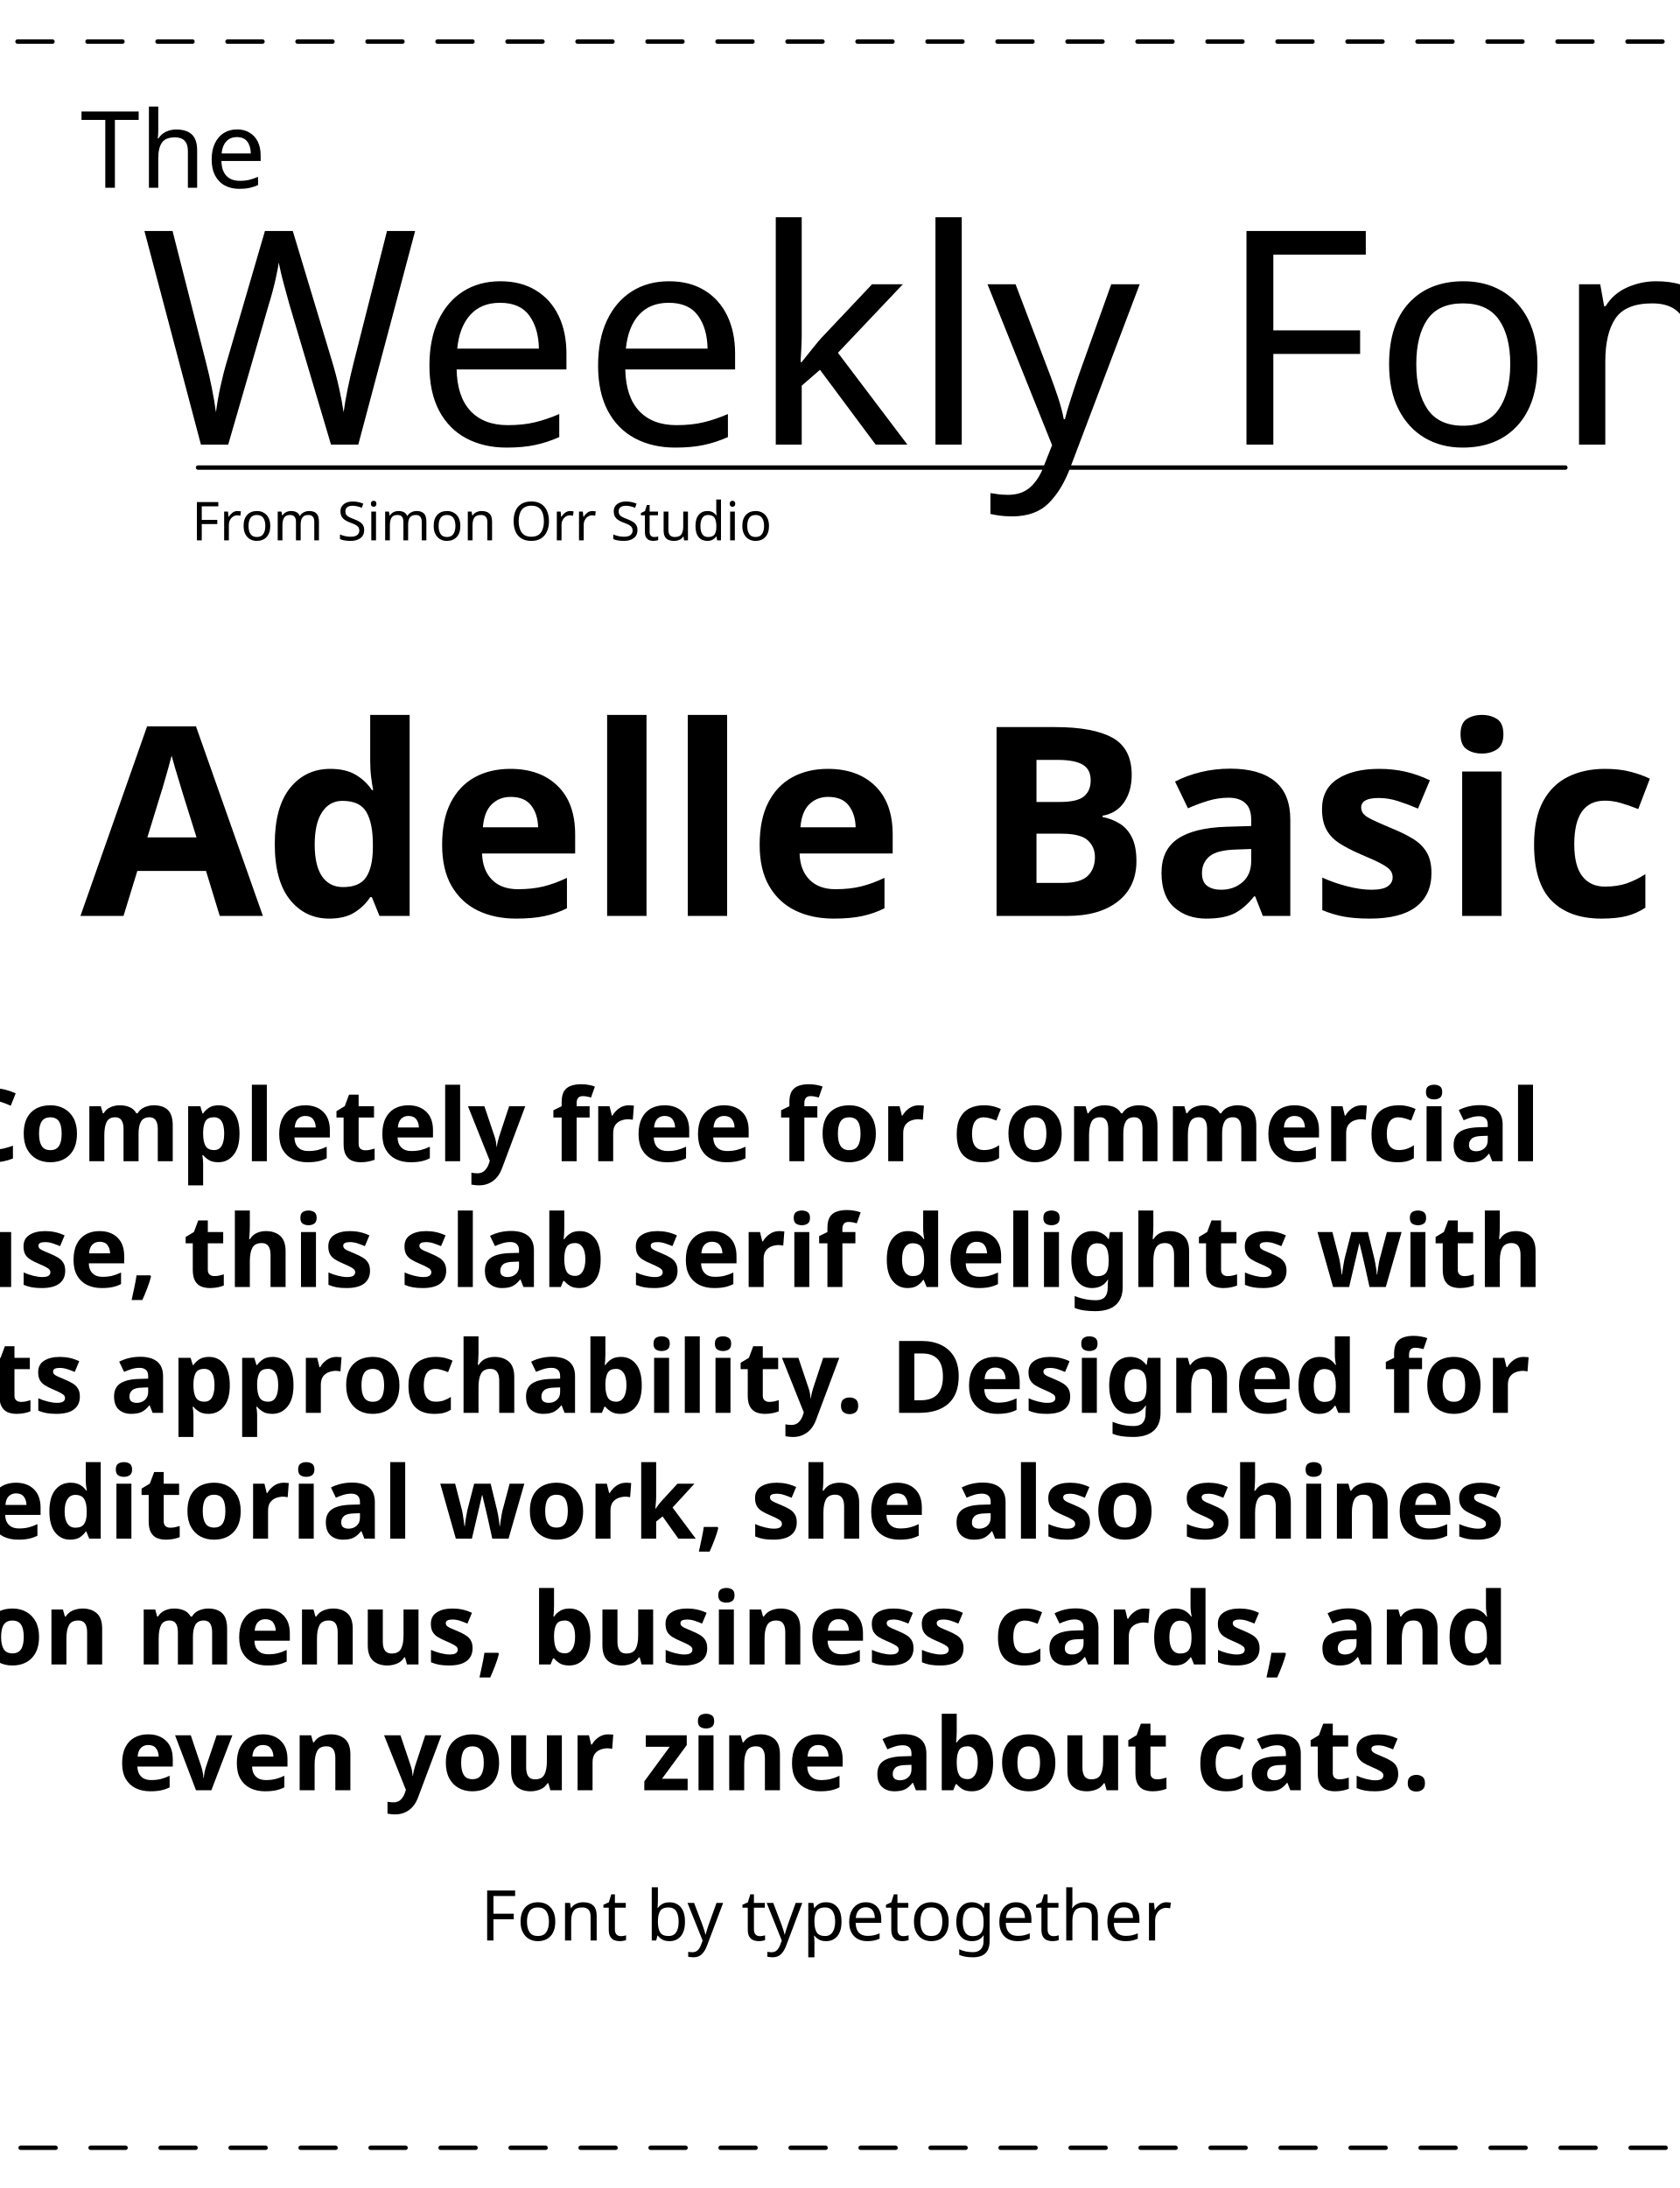
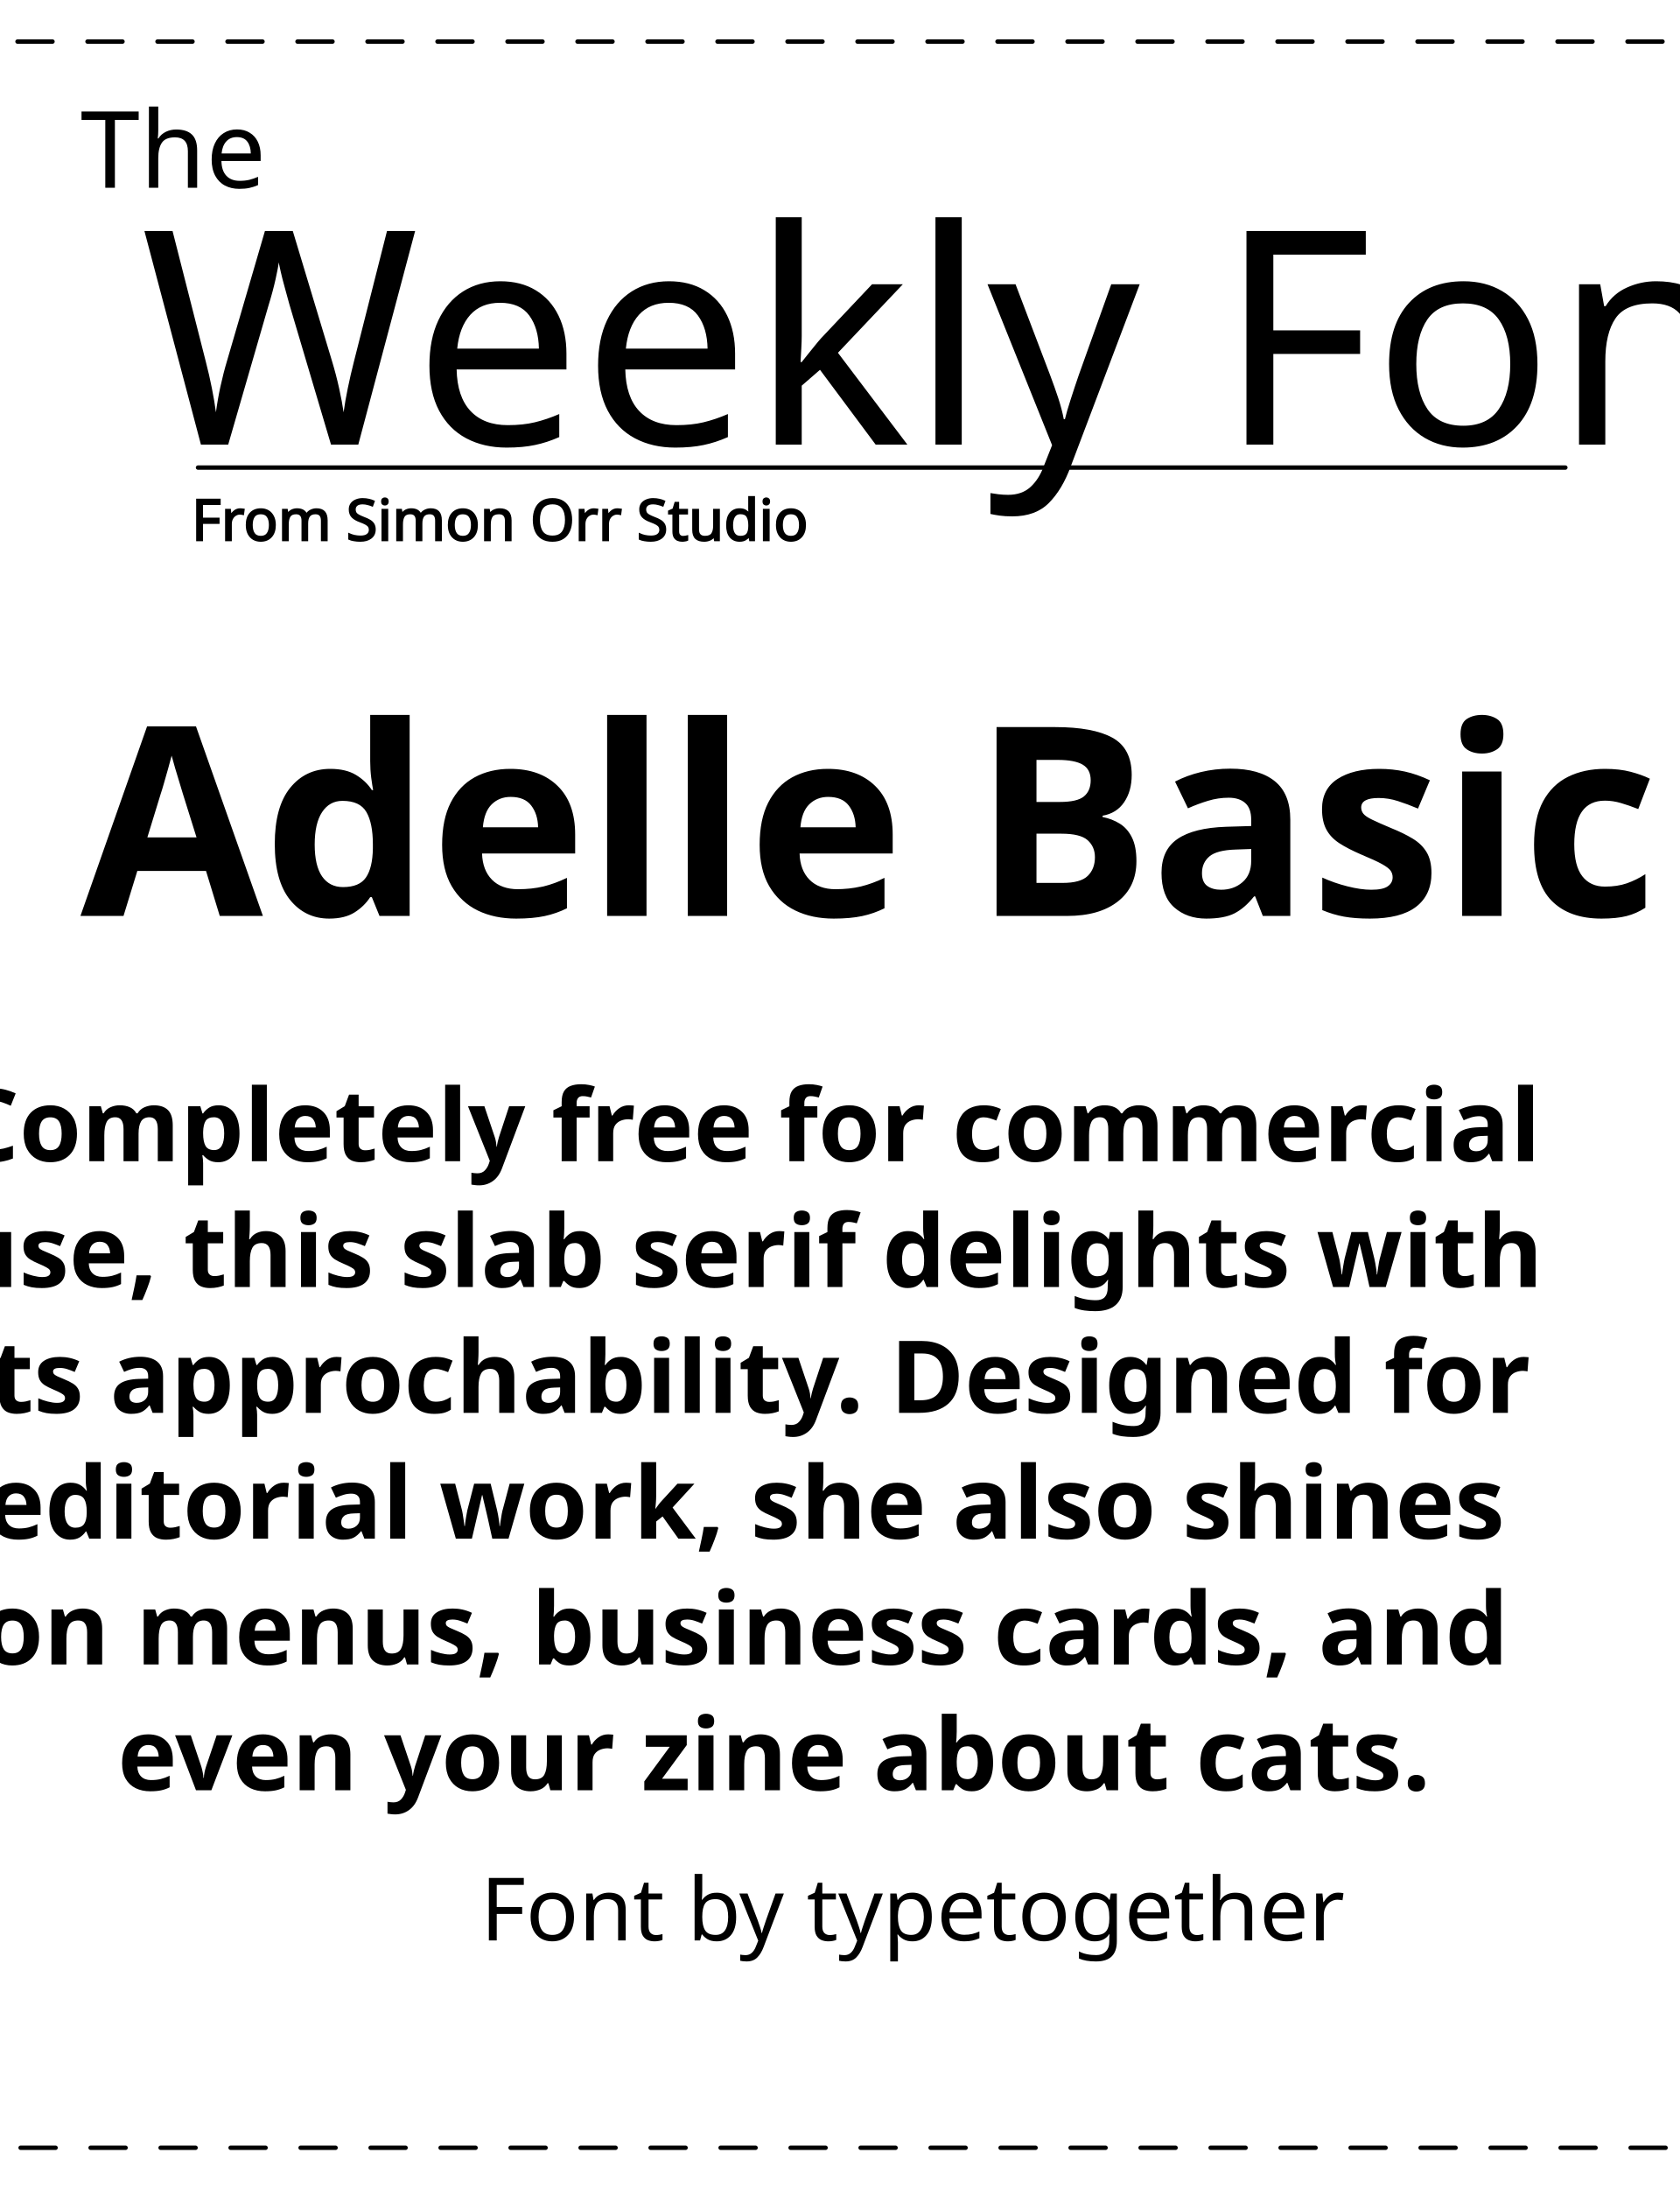
<svg xmlns="http://www.w3.org/2000/svg" width="384" height="500" id="svg2" version="1.1">
  <defs id="defs4" />
  <g id="layer1" transform="translate(0,-552.3622)">
    <flowRoot xml:space="preserve" id="flowRoot2995" style="fill:black;stroke:none;stroke-opacity:1;stroke-width:1px;stroke-linejoin:miter;stroke-linecap:butt;fill-opacity:1;font-family:Museo Slab;font-style:normal;font-weight:normal;font-size:72px;line-height:125%;letter-spacing:0px;word-spacing:0px;-inkscape-font-specification:Museo Slab;font-stretch:normal;font-variant:normal">
      <flowRegion id="flowRegion2997">
        <rect id="rect2999" width="190" height="234" x="-95" y="-110" />
      </flowRegion>
      <flowPara id="flowPara3001" />
    </flowRoot>
    <path style="fill:none;stroke:#000000;stroke-width:1;stroke-linecap:round;stroke-linejoin:round;stroke-miterlimit:4;stroke-opacity:1;stroke-dasharray:8, 8;stroke-dashoffset:0" d="m 4,561.862 384,0" id="path3804" />
    <text xml:space="preserve" style="font-size:60.433px;font-style:normal;font-variant:normal;font-weight:bold;font-stretch:normal;line-height:125%;letter-spacing:0px;word-spacing:0px;fill:#000000;fill-opacity:1;stroke:none;font-family:Adelle Basic;-inkscape-font-specification:Adelle Basic Bold" x="18.385" y="761.672" id="text3808">
      <tspan id="tspan3810" x="18.385" y="761.672">Adelle Basic</tspan>
    </text>
    <text xml:space="preserve" style="font-size:23px;font-style:normal;font-variant:normal;font-weight:bold;font-stretch:normal;text-align:center;line-height:125%;letter-spacing:0px;word-spacing:0px;text-anchor:middle;fill:#000000;fill-opacity:1;stroke:none;font-family:Adelle Basic;-inkscape-font-specification:Adelle Basic Bold" x="191.9" y="817.723" id="text3812">
      <tspan id="tspan3814" x="191.9" y="817.723" style="font-size:23px">Completely free for commercial</tspan>
      <tspan x="191.9" y="846.473" id="tspan3816" style="font-size:23px">use, this slab serif delights with</tspan>
      <tspan x="194.213" y="875.223" id="tspan3822" style="font-size:23px">its approchability. Designed for </tspan>
      <tspan x="194.213" y="903.973" id="tspan3856" style="font-size:23px">editorial work, she also shines </tspan>
      <tspan x="194.213" y="932.723" id="tspan3038" style="font-size:23px">on menus, business cards, and </tspan>
      <tspan x="191.9" y="961.473" style="font-size:23px" id="tspan3852">even your zine about cats.</tspan>
    </text>
    <text xml:space="preserve" style="font-size:32px;font-style:normal;font-variant:normal;font-weight:normal;font-stretch:normal;line-height:125%;letter-spacing:0px;word-spacing:0px;fill:#000000;fill-opacity:1;stroke:none;font-family:Museo Slab;-inkscape-font-specification:Museo Slab" x="250.316" y="122.405" id="text3838" transform="translate(0,552.3622)">
      <tspan id="tspan3840" x="250.316" y="122.405" />
    </text>
    <text xml:space="preserve" style="font-size:32px;font-style:normal;font-variant:normal;font-weight:normal;font-stretch:normal;line-height:125%;letter-spacing:0px;word-spacing:0px;fill:#000000;fill-opacity:1;stroke:none;font-family:Museo Slab;-inkscape-font-specification:Museo Slab" x="240.416" y="136.547" id="text3842" transform="translate(0,552.3622)">
      <tspan id="tspan3844" x="240.416" y="136.547" />
    </text>
    <path id="path3852" d="m 4.707,1043.169 384,0" style="fill:none;stroke:#000000;stroke-width:1;stroke-linecap:round;stroke-linejoin:round;stroke-miterlimit:4;stroke-opacity:1;stroke-dasharray:8, 8;stroke-dashoffset:0" />
    <text xml:space="preserve" style="font-size:12px;font-style:normal;font-variant:normal;font-weight:normal;font-stretch:normal;line-height:125%;letter-spacing:0px;word-spacing:0px;fill:#000000;fill-opacity:1;stroke:none;font-family:Museo Slab;-inkscape-font-specification:Museo Slab" x="109.805" y="995.794" id="text3818">
-       <tspan id="tspan3820" x="109.805" y="995.794" style="font-size:16px">Font by typetogether</tspan>
+       <tspan id="tspan3820" x="109.805" y="995.794" style="font-size:20px">Font by typetogether</tspan>
    </text>
    <g id="g7017" transform="translate(378.0414,-12.89949)" />
    <g id="g3066" transform="matrix(1.220632,0,0,1.220632,-28.22354,-137.744)">
      <text id="text3026" y="600.521" x="38.184" style="font-size:12px;font-style:normal;font-variant:normal;font-weight:normal;font-stretch:normal;line-height:125%;letter-spacing:0px;word-spacing:0px;fill:#000000;fill-opacity:1;stroke:none;font-family:'Lobster 1.4';-inkscape-font-specification:'Lobster 1.4'" xml:space="preserve">
        <tspan style="font-size:20px" y="600.521" x="38.184" id="tspan3028">The</tspan>
      </text>
      <text id="text3030" y="648.604" x="49.497" style="font-size:56px;font-style:normal;font-variant:normal;font-weight:normal;font-stretch:normal;line-height:125%;letter-spacing:0px;word-spacing:0px;fill:#000000;fill-opacity:1;stroke:none;font-family:'Lobster 1.4';-inkscape-font-specification:'Lobster 1.4'" xml:space="preserve">
        <tspan y="648.604" x="49.497" id="tspan3032">Weekly Font</tspan>
      </text>
    </g>
-     <text xml:space="preserve" style="font-size:18.401px;font-style:normal;font-variant:normal;font-weight:normal;font-stretch:normal;line-height:125%;letter-spacing:0px;word-spacing:0px;fill:#000000;fill-opacity:1;stroke:none;font-family:Museo Slab;-inkscape-font-specification:Museo Slab" x="43.819" y="675.842" id="text3072">
-       <tspan id="tspan3074" x="43.819" y="675.842" style="font-size:12.267px">From Simon Orr Studio</tspan>
+     <text xml:space="preserve" style="font-size:19.559px;font-style:normal;font-variant:normal;font-weight:normal;font-stretch:normal;line-height:125%;letter-spacing:0px;word-spacing:0px;fill:#000000;fill-opacity:1;stroke:#000000;stroke-width:0.4;stroke-miterlimit:4;stroke-opacity:1;stroke-dasharray:none;font-family:Museo Slab;-inkscape-font-specification:Museo Slab" x="43.77" y="675.841" id="text3072">
+       <tspan id="tspan3074" x="43.77" y="675.841" style="font-size:13.039px;stroke:#000000;stroke-width:0.4;stroke-miterlimit:4;stroke-opacity:1;stroke-dasharray:none">From Simon Orr Studio</tspan>
    </text>
    <path style="fill:none;stroke:#000000;stroke-width:0.993;stroke-linecap:round;stroke-linejoin:round;stroke-miterlimit:4;stroke-opacity:1;stroke-dasharray:none;stroke-dashoffset:0" d="m 45.255,659.211 312.548,0" id="path3076" />
  </g>
</svg>
